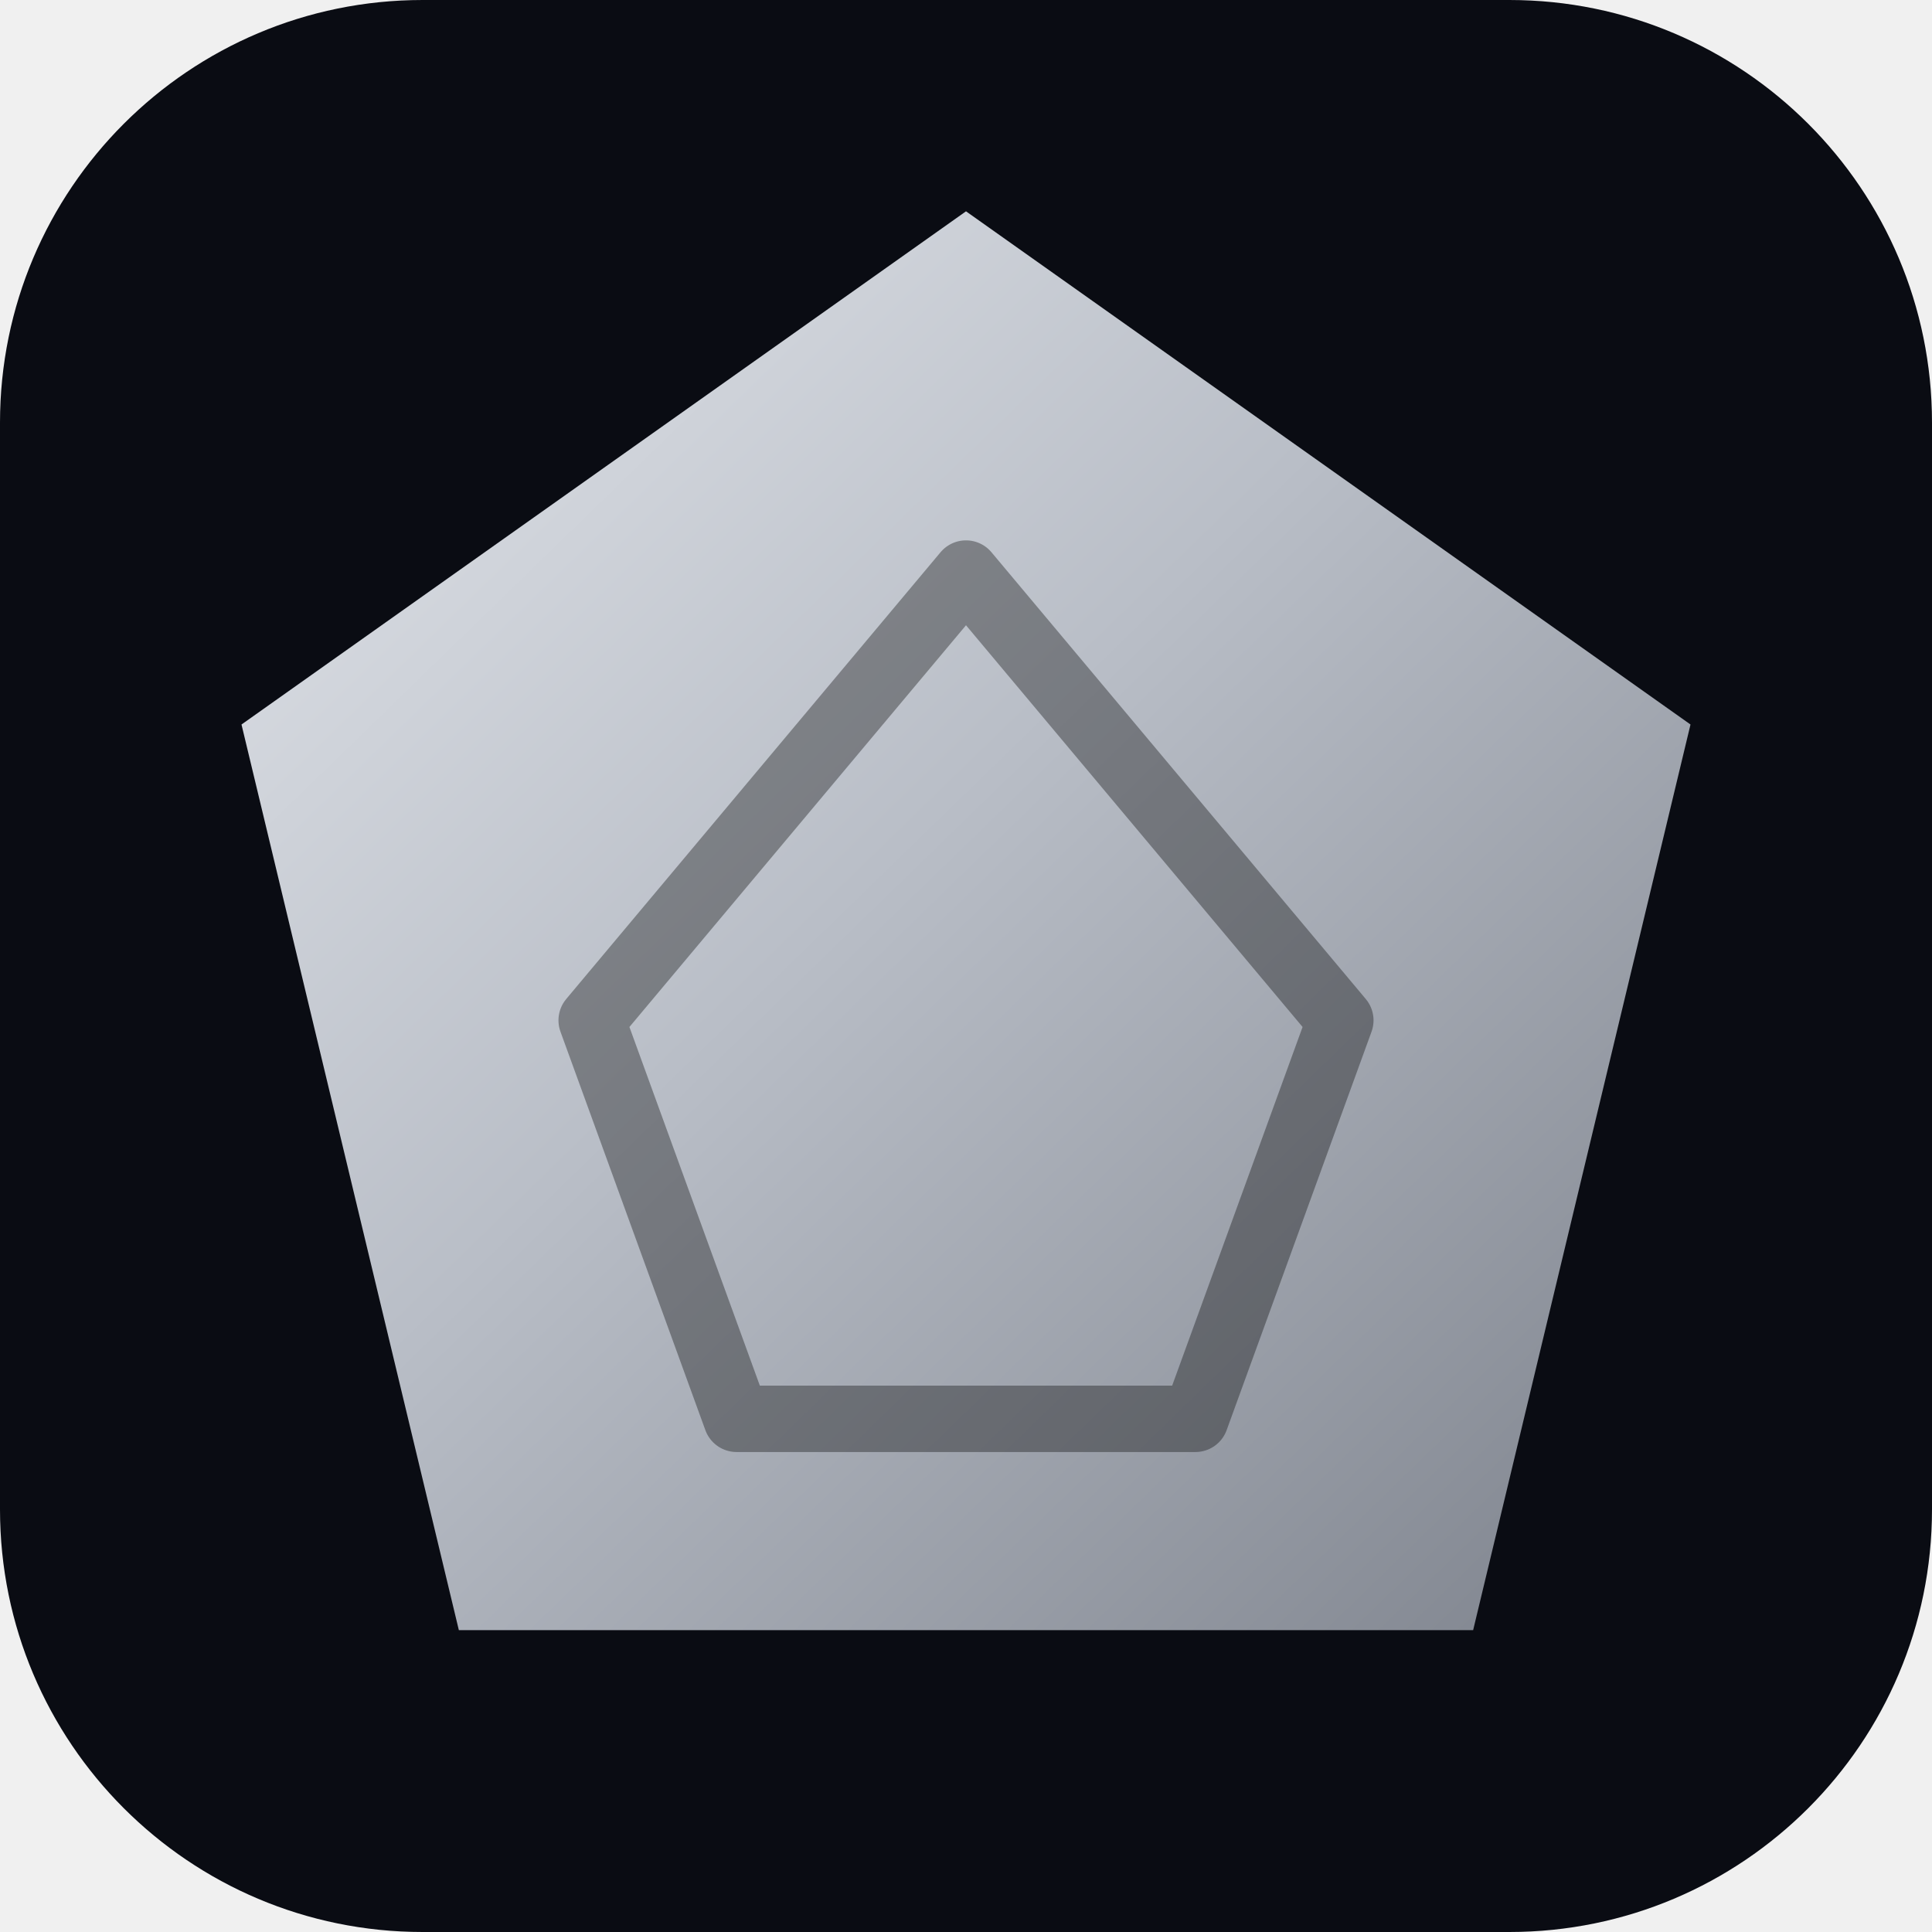
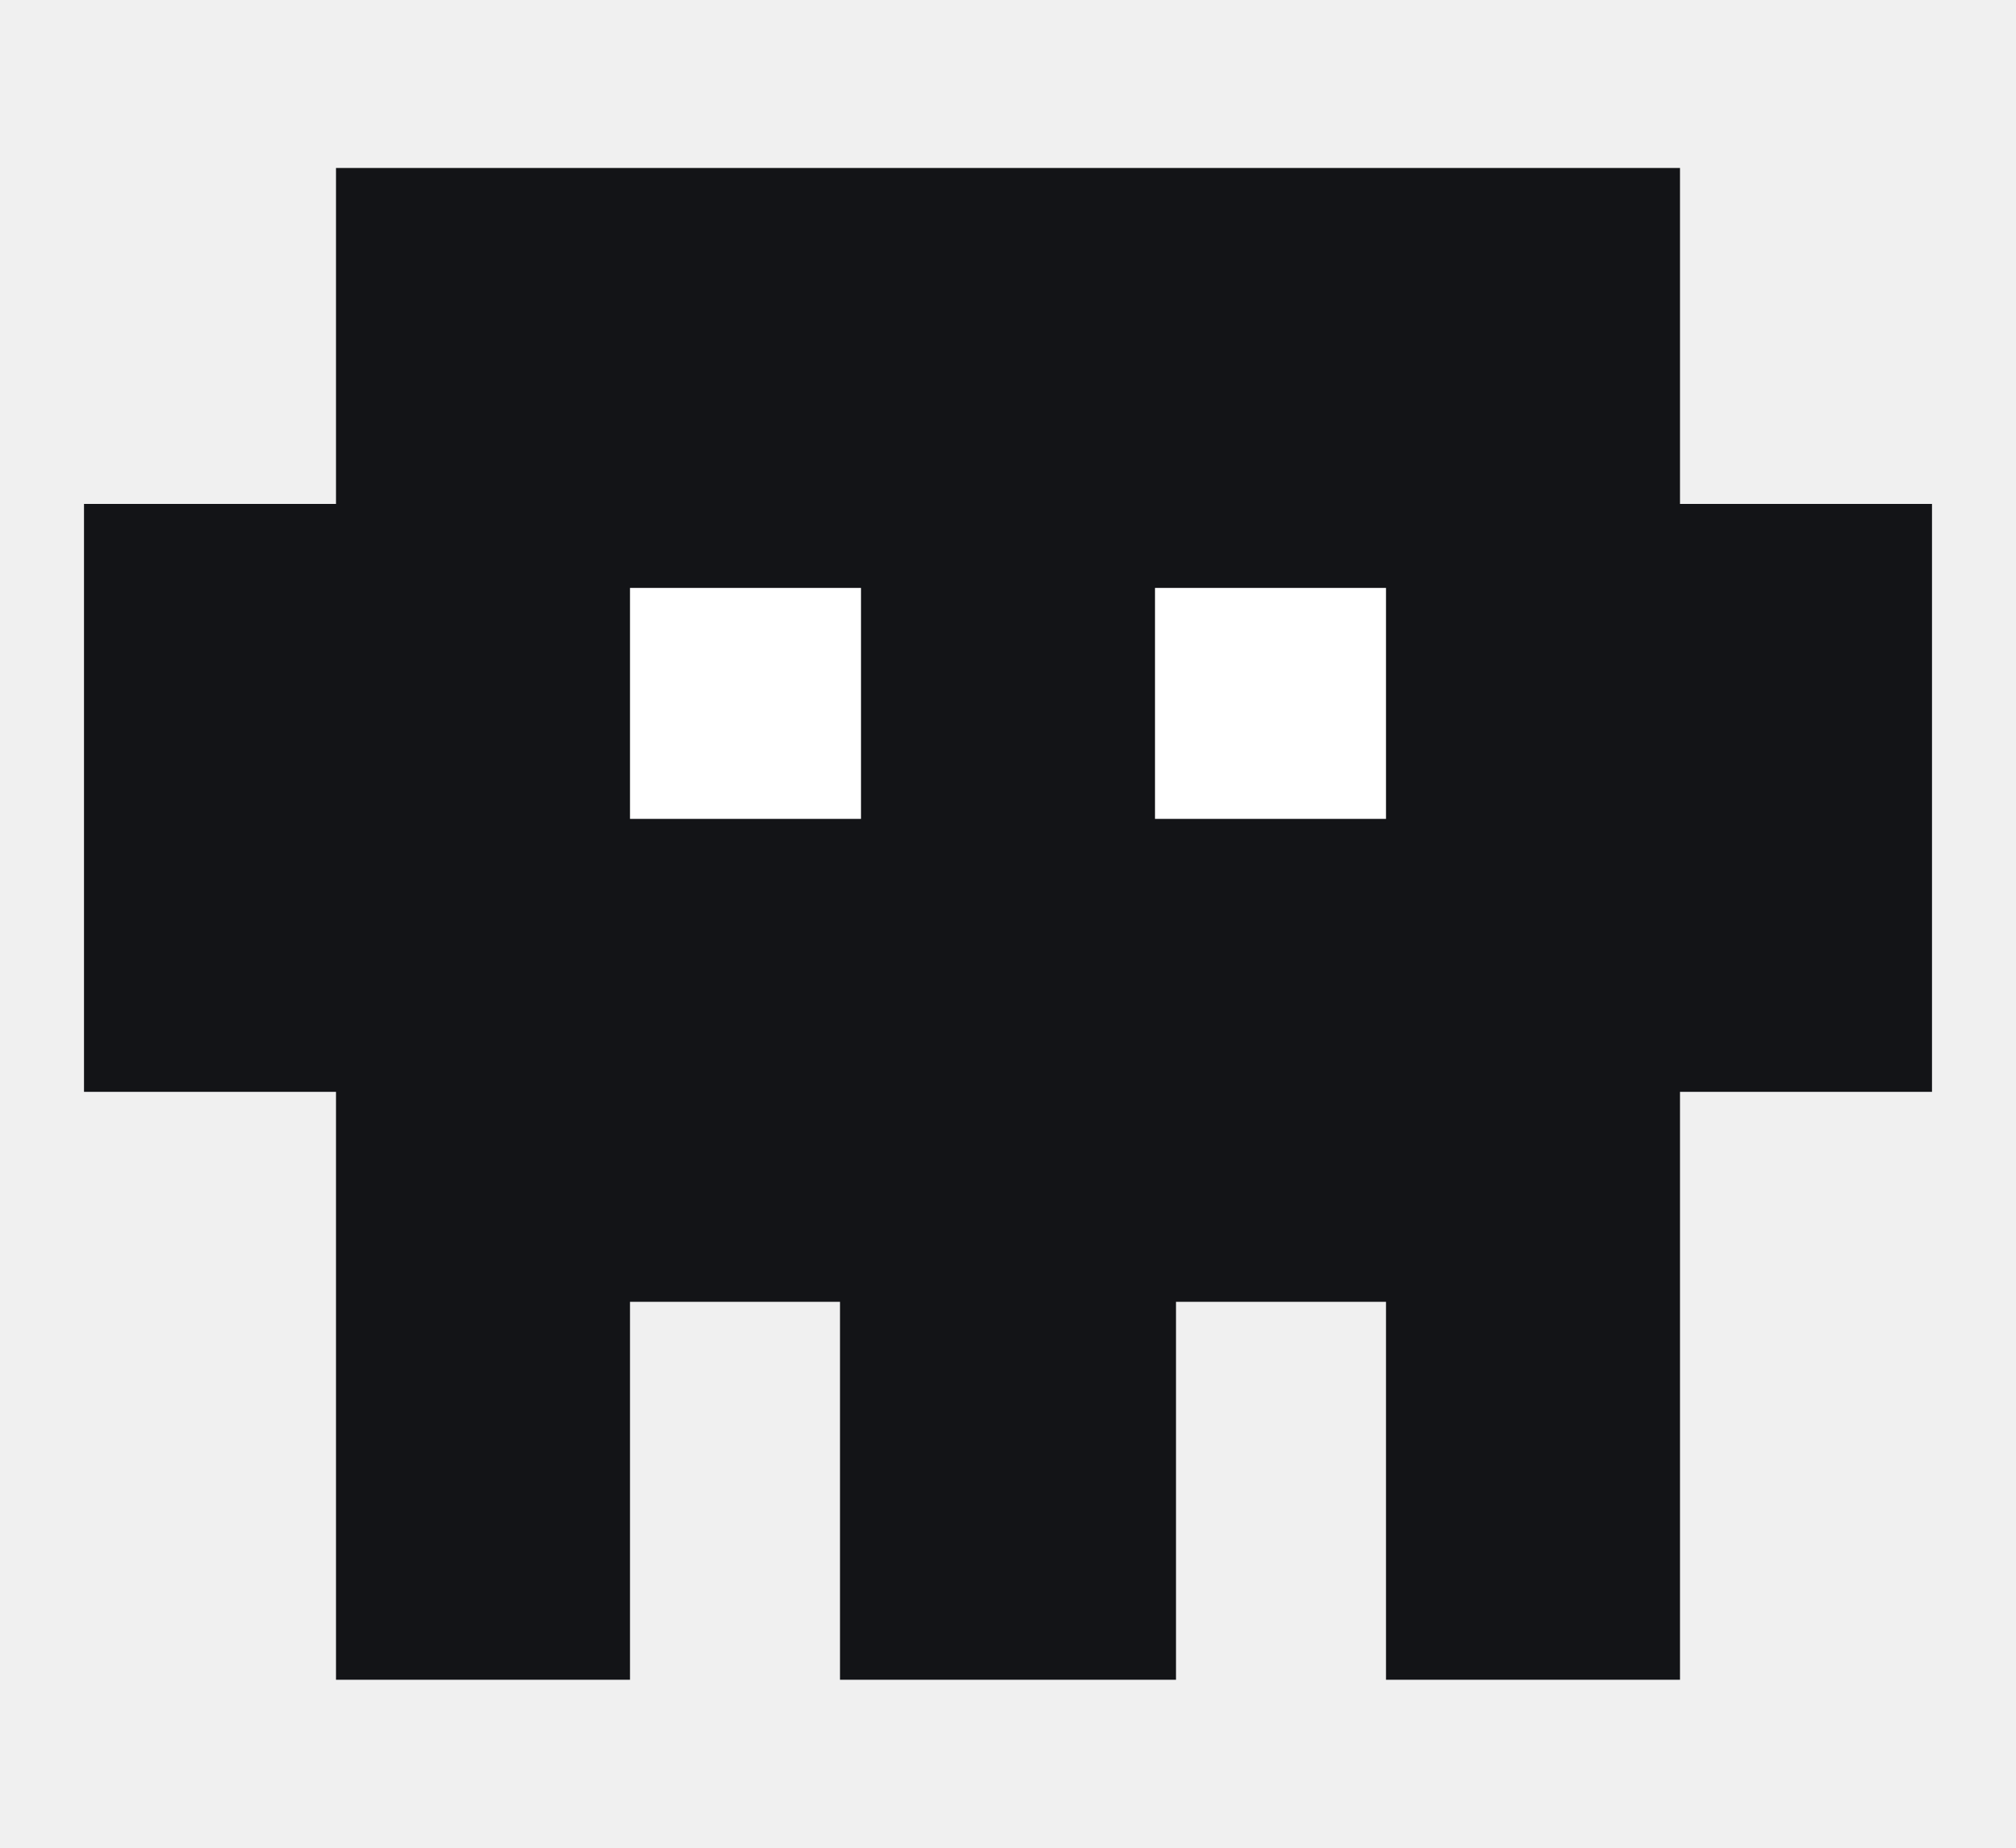
- <svg xmlns="http://www.w3.org/2000/svg" viewBox="0 0 32 32" width="32" height="32">
-   <defs>
-     <linearGradient id="rv-logo-bg" x1="0" y1="0" x2="1" y2="1">
-       <stop offset="0%" stop-color="#e4e7ec" />
-       <stop offset="45%" stop-color="#b9bec7" />
-       <stop offset="100%" stop-color="#7d828c" />
-     </linearGradient>
-   </defs>
-   <rect width="32" height="32" rx="7" fill="#0A0C13" />
-   <path d="M16 3.5L28 12l-3.6 15H7.6L4 12z" fill="url(#rv-logo-bg)" />
-   <path d="M16 9.5l6.2 7.4-2.4 6.6h-7.6l-2.4-6.6z" fill="none" stroke="#000000" stroke-width="1.1" stroke-linejoin="round" opacity="0.35" />
+ <svg xmlns="http://www.w3.org/2000/svg" viewBox="0 0 48 44" width="48" height="44">
+   <path d="M8 4H40V12H46V26H40V40H33V31H28V40H20V31H15V40H8V26H2V12H8Z" fill="#131417" />
+   <rect x="15" y="14" width="5.5" height="5.5" fill="#ffffff" />
+   <rect x="27.5" y="14" width="5.5" height="5.5" fill="#ffffff" />
</svg>
